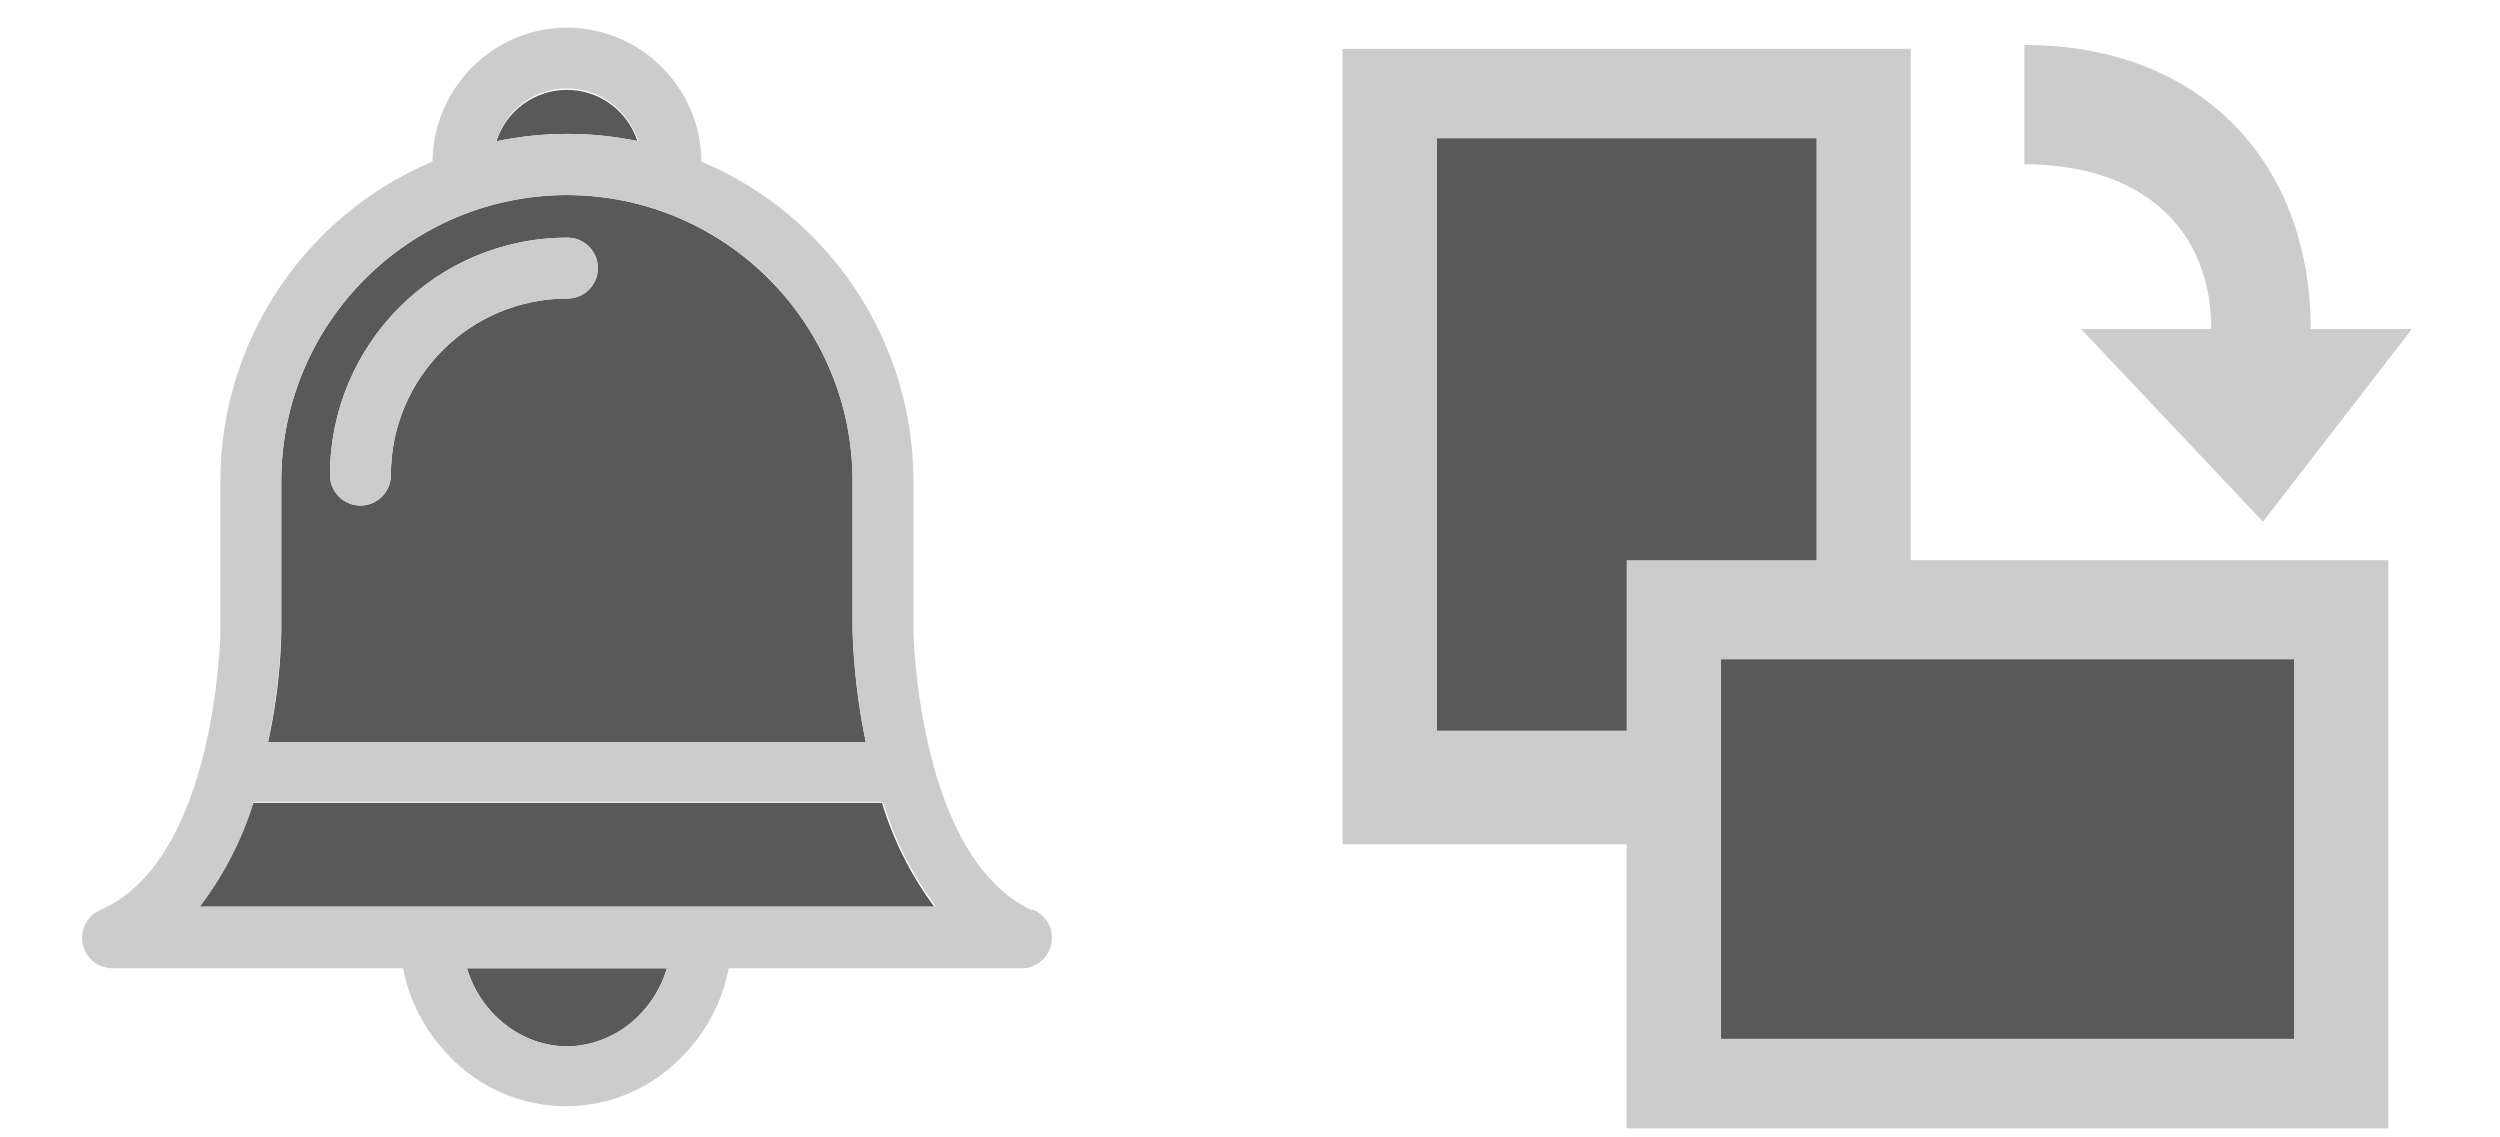
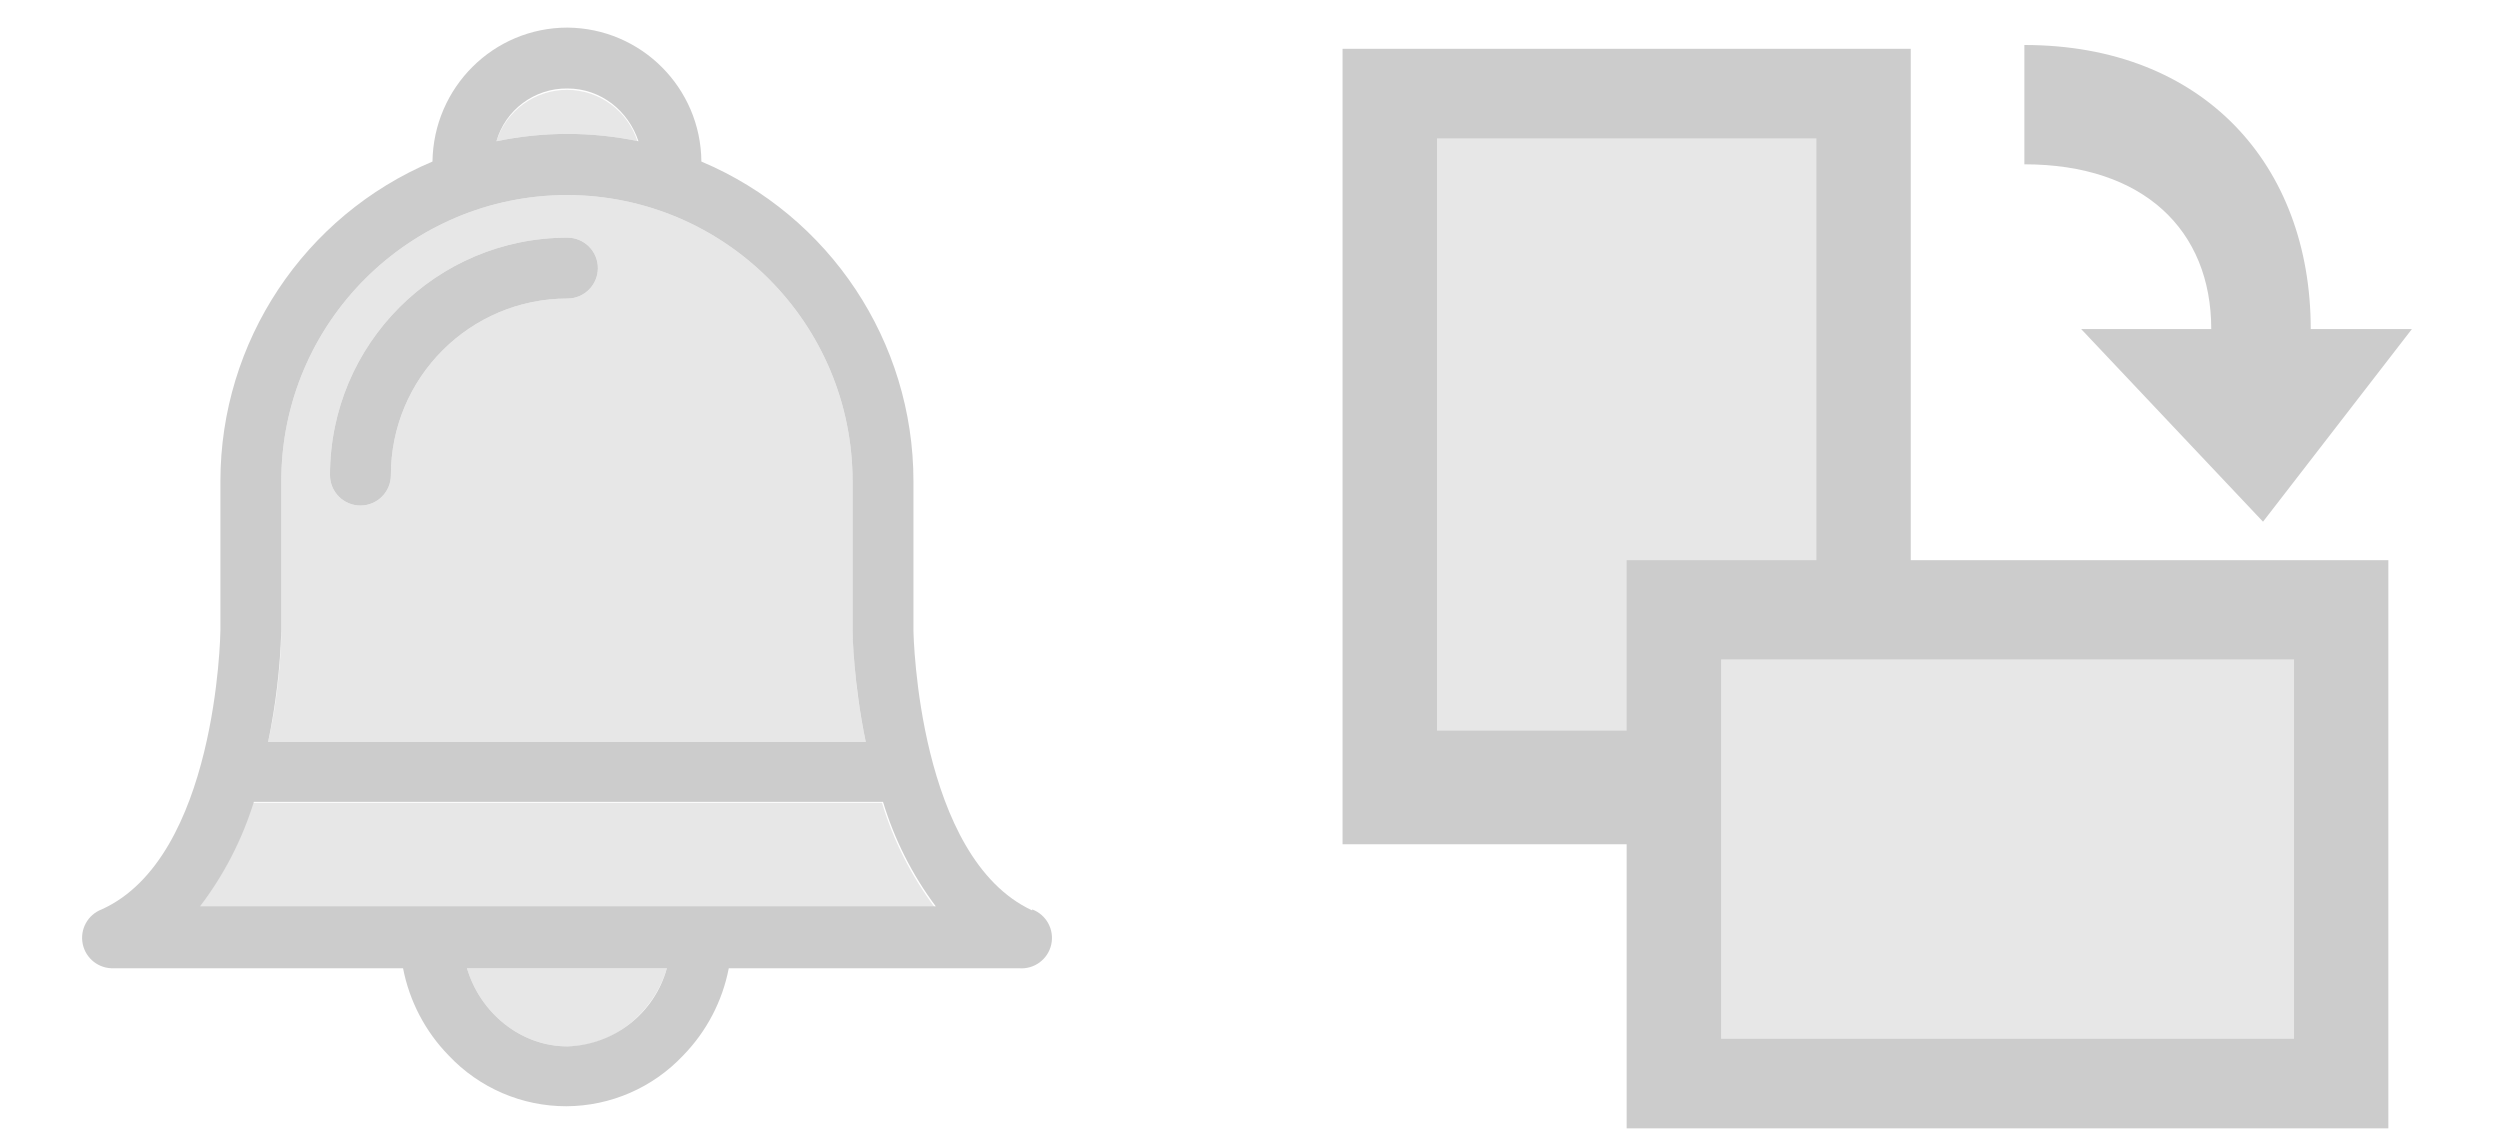
<svg xmlns="http://www.w3.org/2000/svg" width="44" height="20" stroke="#000000" stroke-width="0" version="1.1" id="svg2">
  <defs id="defs2" />
  <g stroke="none" id="g2" style="fill:#000000">
-     <path style="fill:#4d4d4d;fill-opacity:0.933;stroke:none;stroke-width:1.198;stroke-linejoin:round" d="m 24.812,1.612 c -0.832,0.758 -0.325,2.011 -0.464,3.002 0.022,2.753 -0.044,5.519 0.033,8.265 0.213,1.227 1.694,0.821 2.585,0.885 0.874,-0.07 2.285,0.332 2.575,-0.807 0.098,-0.72 0.017,-1.461 0.043,-2.189 0.978,-0.1 2.093,0.238 2.971,-0.245 0.725,-0.765 0.247,-1.957 0.385,-2.912 -0.044,-1.791 0.089,-3.608 -0.067,-5.384 -0.312,-1.137 -1.735,-0.677 -2.611,-0.77 -1.712,0.044 -3.448,-0.089 -5.144,0.067 -0.102,0.03 -0.204,0.059 -0.305,0.089 z" id="path5" />
-     <path style="fill:#4d4d4d;fill-opacity:0.933;stroke:none;stroke-width:1.198;stroke-linejoin:round" d="m 29.846,10.841 c -0.832,0.758 -0.325,2.011 -0.464,3.002 0.063,1.589 -0.13,3.214 0.1,4.78 0.447,1.039 1.807,0.536 2.698,0.655 2.753,-0.022 5.519,0.045 8.265,-0.033 1.205,-0.201 0.832,-1.649 0.885,-2.525 -0.044,-1.751 0.089,-3.528 -0.067,-5.264 -0.312,-1.137 -1.735,-0.677 -2.611,-0.77 -2.793,0.022 -5.599,-0.045 -8.385,0.033 -0.14,0.041 -0.28,0.081 -0.42,0.122 z" id="path6" />
-     <path fill="none" d="M 99.4,96.7 A 33.3,33.3 0 0 1 94.2,86.4 h -62 A 33.3,33.3 0 0 1 26.9,96.7 Z M 70.1,21.2 a 7.3,7.3 0 0 0 -13.9,0 34.2,34.2 0 0 1 14,0 z M 91.3,69.4 V 54.7 A 28.2,28.2 0 0 0 63.2,26.5 28.2,28.2 0 0 0 35,54.7 v 14.7 c 0,0.4 0,5.2 -1.3,11 h 58.9 a 62.6,62.6 0 0 1 -1.3,-11 M 63.2,36.7 c -9.6,0 -17.4,7.8 -17.4,17.4 a 3,3 0 0 1 -6,0 23.4,23.4 0 0 1 23.4,-23.4 3,3 0 1 1 0,6 m 0,73.7 c 4.5,0 8.5,-3.3 9.8,-7.7 H 53.3 c 1.3,4.4 5.3,7.7 9.9,7.7" style="fill:#4d4d4d;fill-opacity:0.933;stroke:none;stroke-opacity:1" transform="matrix(0.17859,0,0,0.17859,-1.3,-1.3)" id="path1" />
+     <path style="fill:#4d4d4d;fill-opacity:0.133;stroke:none;stroke-width:1.198;stroke-linejoin:round" d="m 24.812,1.612 c -0.832,0.758 -0.325,2.011 -0.464,3.002 0.022,2.753 -0.044,5.519 0.033,8.265 0.213,1.227 1.694,0.821 2.585,0.885 0.874,-0.07 2.285,0.332 2.575,-0.807 0.098,-0.72 0.017,-1.461 0.043,-2.189 0.978,-0.1 2.093,0.238 2.971,-0.245 0.725,-0.765 0.247,-1.957 0.385,-2.912 -0.044,-1.791 0.089,-3.608 -0.067,-5.384 -0.312,-1.137 -1.735,-0.677 -2.611,-0.77 -1.712,0.044 -3.448,-0.089 -5.144,0.067 -0.102,0.03 -0.204,0.059 -0.305,0.089 z" id="path5" />
+     <path style="fill:#4d4d4d;fill-opacity:0.133;stroke:none;stroke-width:1.198;stroke-linejoin:round" d="m 29.846,10.841 c -0.832,0.758 -0.325,2.011 -0.464,3.002 0.063,1.589 -0.13,3.214 0.1,4.78 0.447,1.039 1.807,0.536 2.698,0.655 2.753,-0.022 5.519,0.045 8.265,-0.033 1.205,-0.201 0.832,-1.649 0.885,-2.525 -0.044,-1.751 0.089,-3.528 -0.067,-5.264 -0.312,-1.137 -1.735,-0.677 -2.611,-0.77 -2.793,0.022 -5.599,-0.045 -8.385,0.033 -0.14,0.041 -0.28,0.081 -0.42,0.122 z" id="path6" />
+     <path fill="none" d="M 99.4,96.7 A 33.3,33.3 0 0 1 94.2,86.4 h -62 A 33.3,33.3 0 0 1 26.9,96.7 Z M 70.1,21.2 a 7.3,7.3 0 0 0 -13.9,0 34.2,34.2 0 0 1 14,0 z M 91.3,69.4 V 54.7 A 28.2,28.2 0 0 0 63.2,26.5 28.2,28.2 0 0 0 35,54.7 v 14.7 c 0,0.4 0,5.2 -1.3,11 h 58.9 a 62.6,62.6 0 0 1 -1.3,-11 M 63.2,36.7 c -9.6,0 -17.4,7.8 -17.4,17.4 a 3,3 0 0 1 -6,0 23.4,23.4 0 0 1 23.4,-23.4 3,3 0 1 1 0,6 m 0,73.7 c 4.5,0 8.5,-3.3 9.8,-7.7 H 53.3 c 1.3,4.4 5.3,7.7 9.9,7.7" style="fill:#4d4d4d;fill-opacity:0.133;stroke:none;stroke-opacity:1" transform="matrix(0.17859,0,0,0.17859,-1.3,-1.3)" id="path1" />
    <path d="M 109,97 C 97.8,91.8 97.3,70 97.3,69.4 V 54.7 A 34.2,34.2 0 0 0 76.4,23.2 13.3,13.3 0 0 0 63.2,10 C 55.9,10 50,15.9 49.9,23.2 A 34.2,34.2 0 0 0 29,54.7 v 14.7 c 0,0.5 -0.4,22.4 -11.7,27.5 a 3,3 0 0 0 1.2,5.8 H 47 a 16.9,16.9 0 0 0 4.5,8.6 15.9,15.9 0 0 0 11.6,5 15.9,15.9 0 0 0 11.5,-5 16.9,16.9 0 0 0 4.5,-8.6 h 28.6 A 3,3 0 0 0 109,96.9 Z M 94.3,86.3 a 33.3,33.3 0 0 0 5.2,10.3 H 27 A 33.3,33.3 0 0 0 32.3,86.3 Z M 63.2,16 c 3.3,0 6,2.2 7,5.2 a 34.2,34.2 0 0 0 -14,0 7.2,7.2 0 0 1 7,-5.2 M 35,69.4 V 54.7 A 28.2,28.2 0 0 1 63.2,26.5 28.2,28.2 0 0 1 91.3,54.7 v 14.7 c 0,0.5 0.1,5.2 1.3,11 H 33.7 a 62.7,62.7 0 0 0 1.3,-11 m 28.2,41 c -4.6,0 -8.6,-3.3 -9.9,-7.7 H 73 a 10.5,10.5 0 0 1 -9.8,7.7 m 0,-79.7 a 23.4,23.4 0 0 0 -23.4,23.4 3,3 0 0 0 6,0 c 0,-9.6 7.8,-17.4 17.4,-17.4 a 3,3 0 0 0 0,-6" style="fill:#cccccc;fill-opacity:1" transform="matrix(0.17859,0,0,0.17859,-1.3,-1.3)" id="path2" />
  </g>
  <path id="path3" style="fill:#cccccc;fill-opacity:1" d="m 23.629,0.859 v 14 h 5 v 5 h 13.406 v -10 h -8.406 v -9 z m 1.662,1.576 H 31.969 V 9.859 h -3.34 v 3 h -3.338 z m 5,9.17 H 40.375 v 6.678 H 30.291 Z" />
  <path d="m 36.629,5.792 h 2.289 c 0,-1.74 -1.189,-2.9 -3.289,-2.9 V 0.792 c 3.15,0 5.04,2.11 5.04,5 h 1.78 l -2.62,3.39 z" id="path2-3" style="fill:#cccccc;fill-opacity:1" />
</svg>
